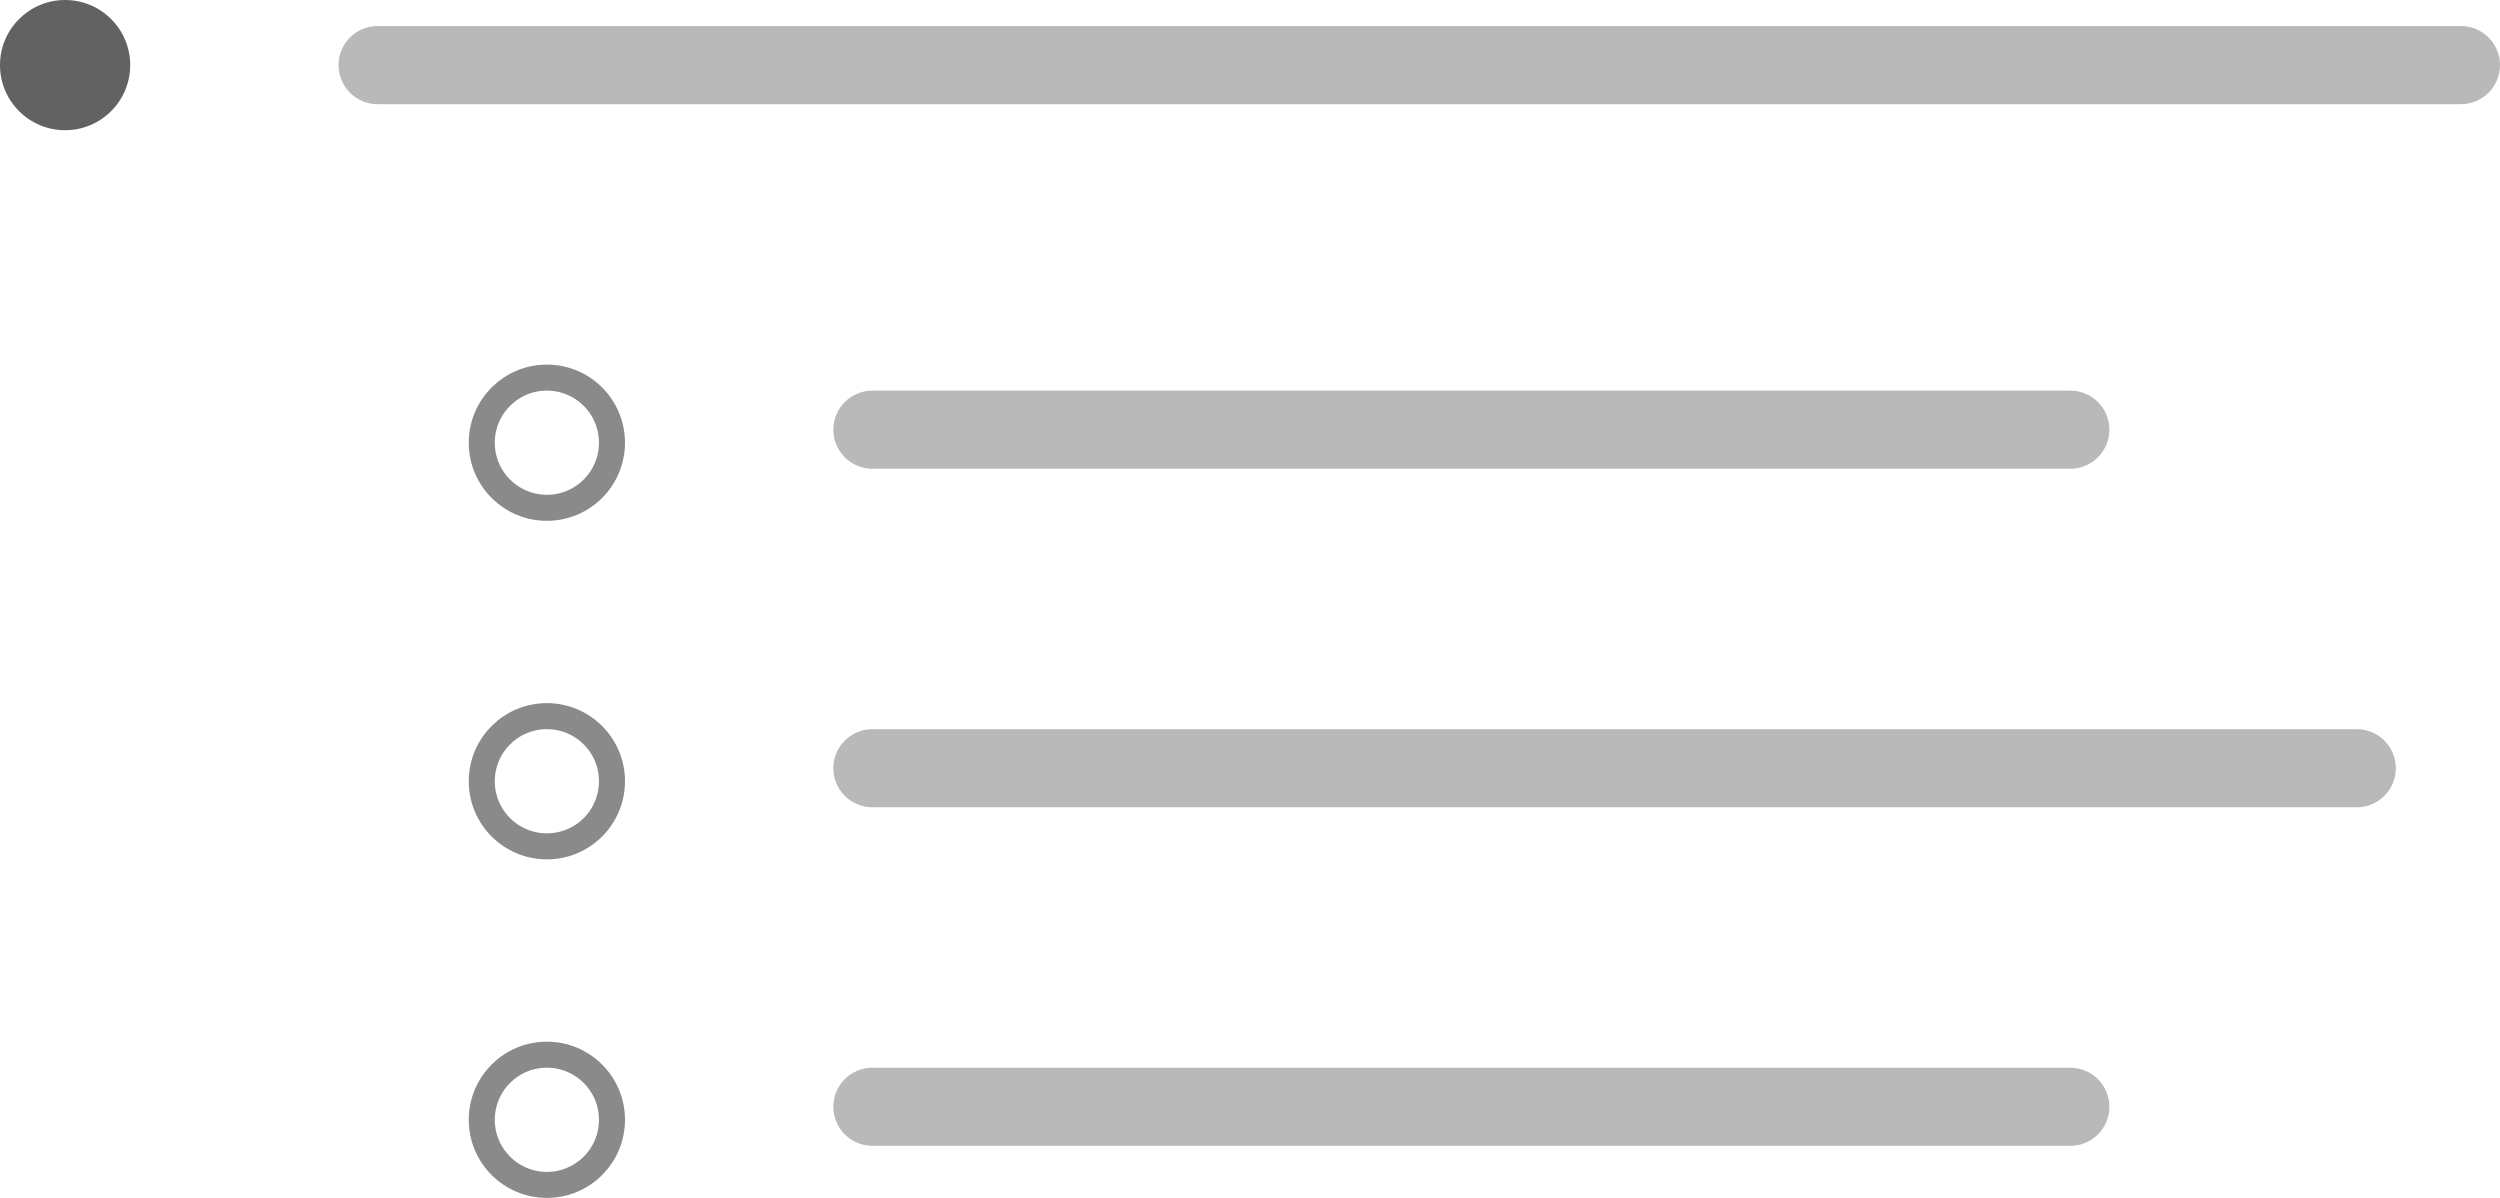
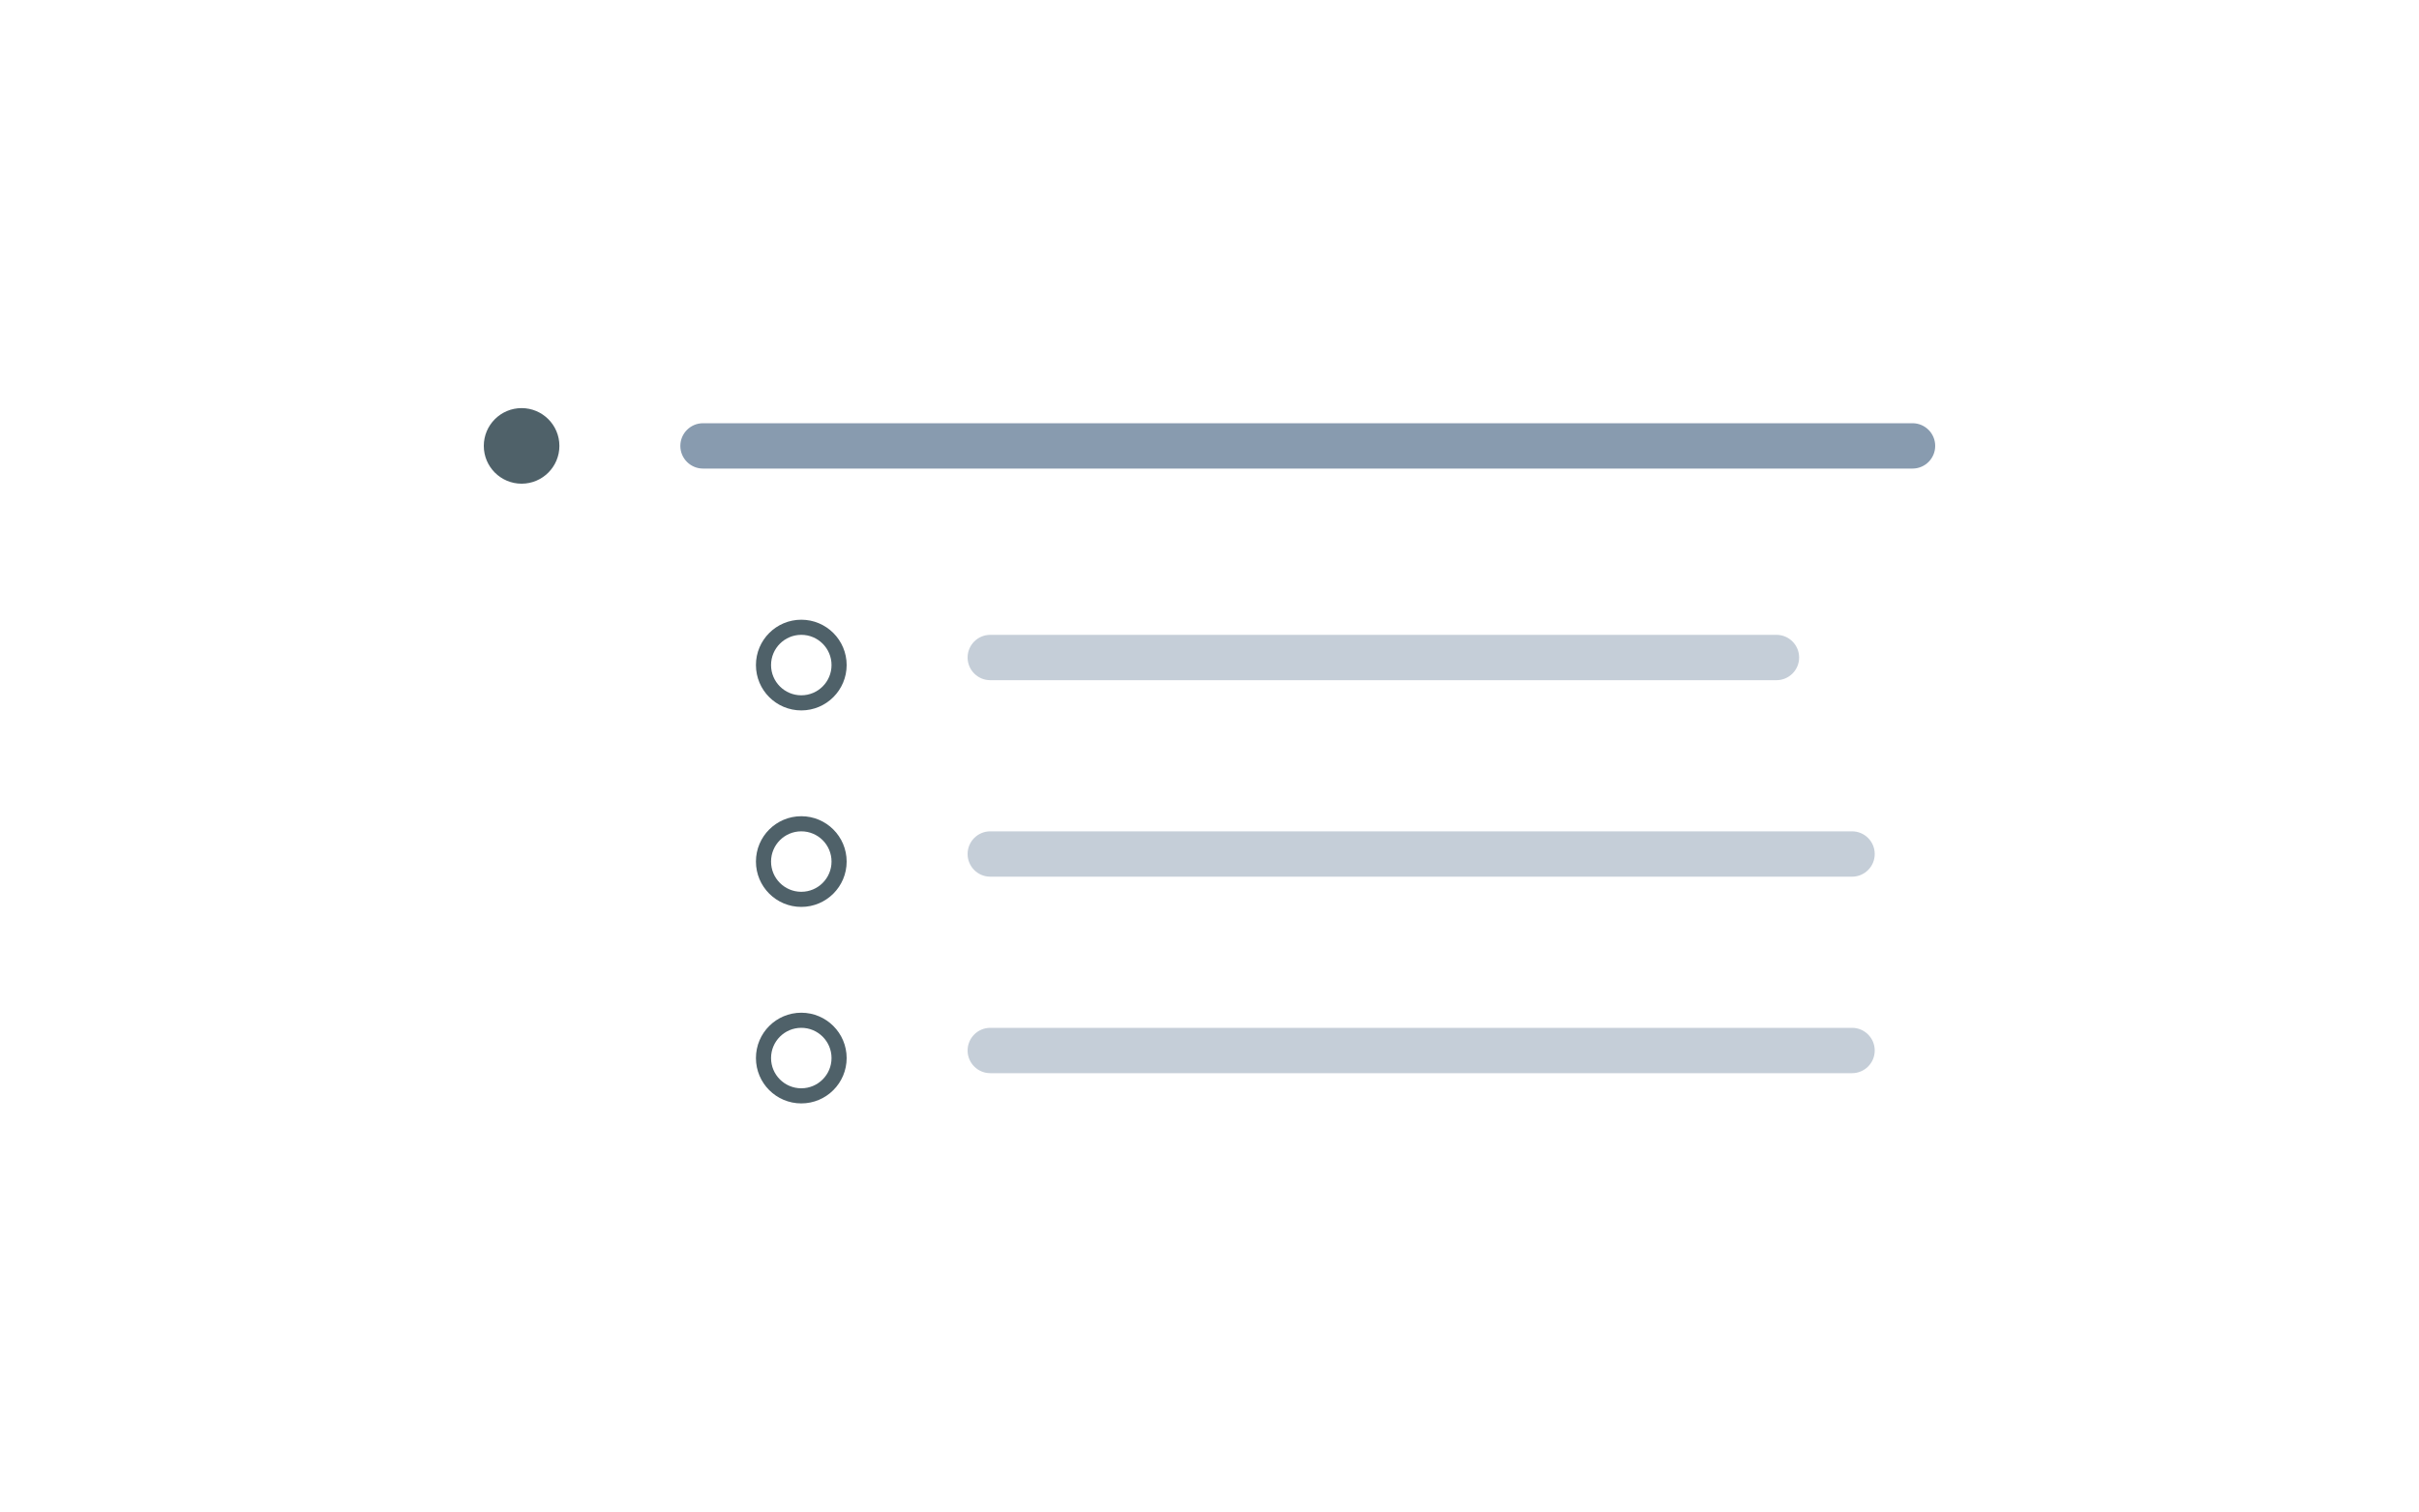
- <svg xmlns="http://www.w3.org/2000/svg" width="96" height="46" viewBox="0 0 96 46" fill="none">
-   <rect opacity="0.8" x="13" y="1" width="83" height="3" rx="1.5" fill="#A7A7A7" />
-   <circle cx="2.5" cy="2.5" r="2.5" fill="#626262" />
-   <rect opacity="0.8" x="32" y="15" width="49" height="3" rx="1.5" fill="#A7A7A7" />
-   <circle cx="21" cy="17" r="2.5" stroke="#8A8A8A" />
-   <circle cx="21" cy="30" r="2.5" stroke="#8A8A8A" />
-   <circle cx="21" cy="43" r="2.5" stroke="#8A8A8A" />
-   <rect opacity="0.8" x="32" y="28" width="60" height="3" rx="1.5" fill="#A7A7A7" />
-   <rect opacity="0.8" x="32" y="41" width="49" height="3" rx="1.5" fill="#A7A7A7" />
+ <svg xmlns="http://www.w3.org/2000/svg" width="160" height="100" viewBox="0 0 160 100" fill="none">
+   <path d="M45 29.5C45 28.672 45.672 28 46.5 28H126.5C127.328 28 128 28.672 128 29.5C128 30.328 127.328 31 126.5 31H46.5C45.672 31 45 30.328 45 29.5Z" fill="#889BAF" />
+   <circle cx="34.5" cy="29.5" r="2.5" fill="#4F6169" />
+   <path d="M64 43.5C64 42.672 64.672 42 65.5 42H117.5C118.328 42 119 42.672 119 43.5C119 44.328 118.328 45 117.5 45H65.5C64.672 45 64 44.328 64 43.5Z" fill="#C5CED8" />
+   <path d="M64 56.5C64 55.672 64.672 55 65.5 55H122.5C123.328 55 124 55.672 124 56.5C124 57.328 123.328 58 122.5 58H65.5C64.672 58 64 57.328 64 56.5Z" fill="#C5CED8" />
+   <path d="M64 69.5C64 68.672 64.672 68 65.5 68H122.5C123.328 68 124 68.672 124 69.5C124 70.328 123.328 71 122.5 71H65.5C64.672 71 64 70.328 64 69.5Z" fill="#C5CED8" />
+   <circle cx="53" cy="44" r="2.5" stroke="#4F6169" />
+   <circle cx="53" cy="57" r="2.5" stroke="#4F6169" />
+   <circle cx="53" cy="70" r="2.5" stroke="#4F6169" />
</svg>
